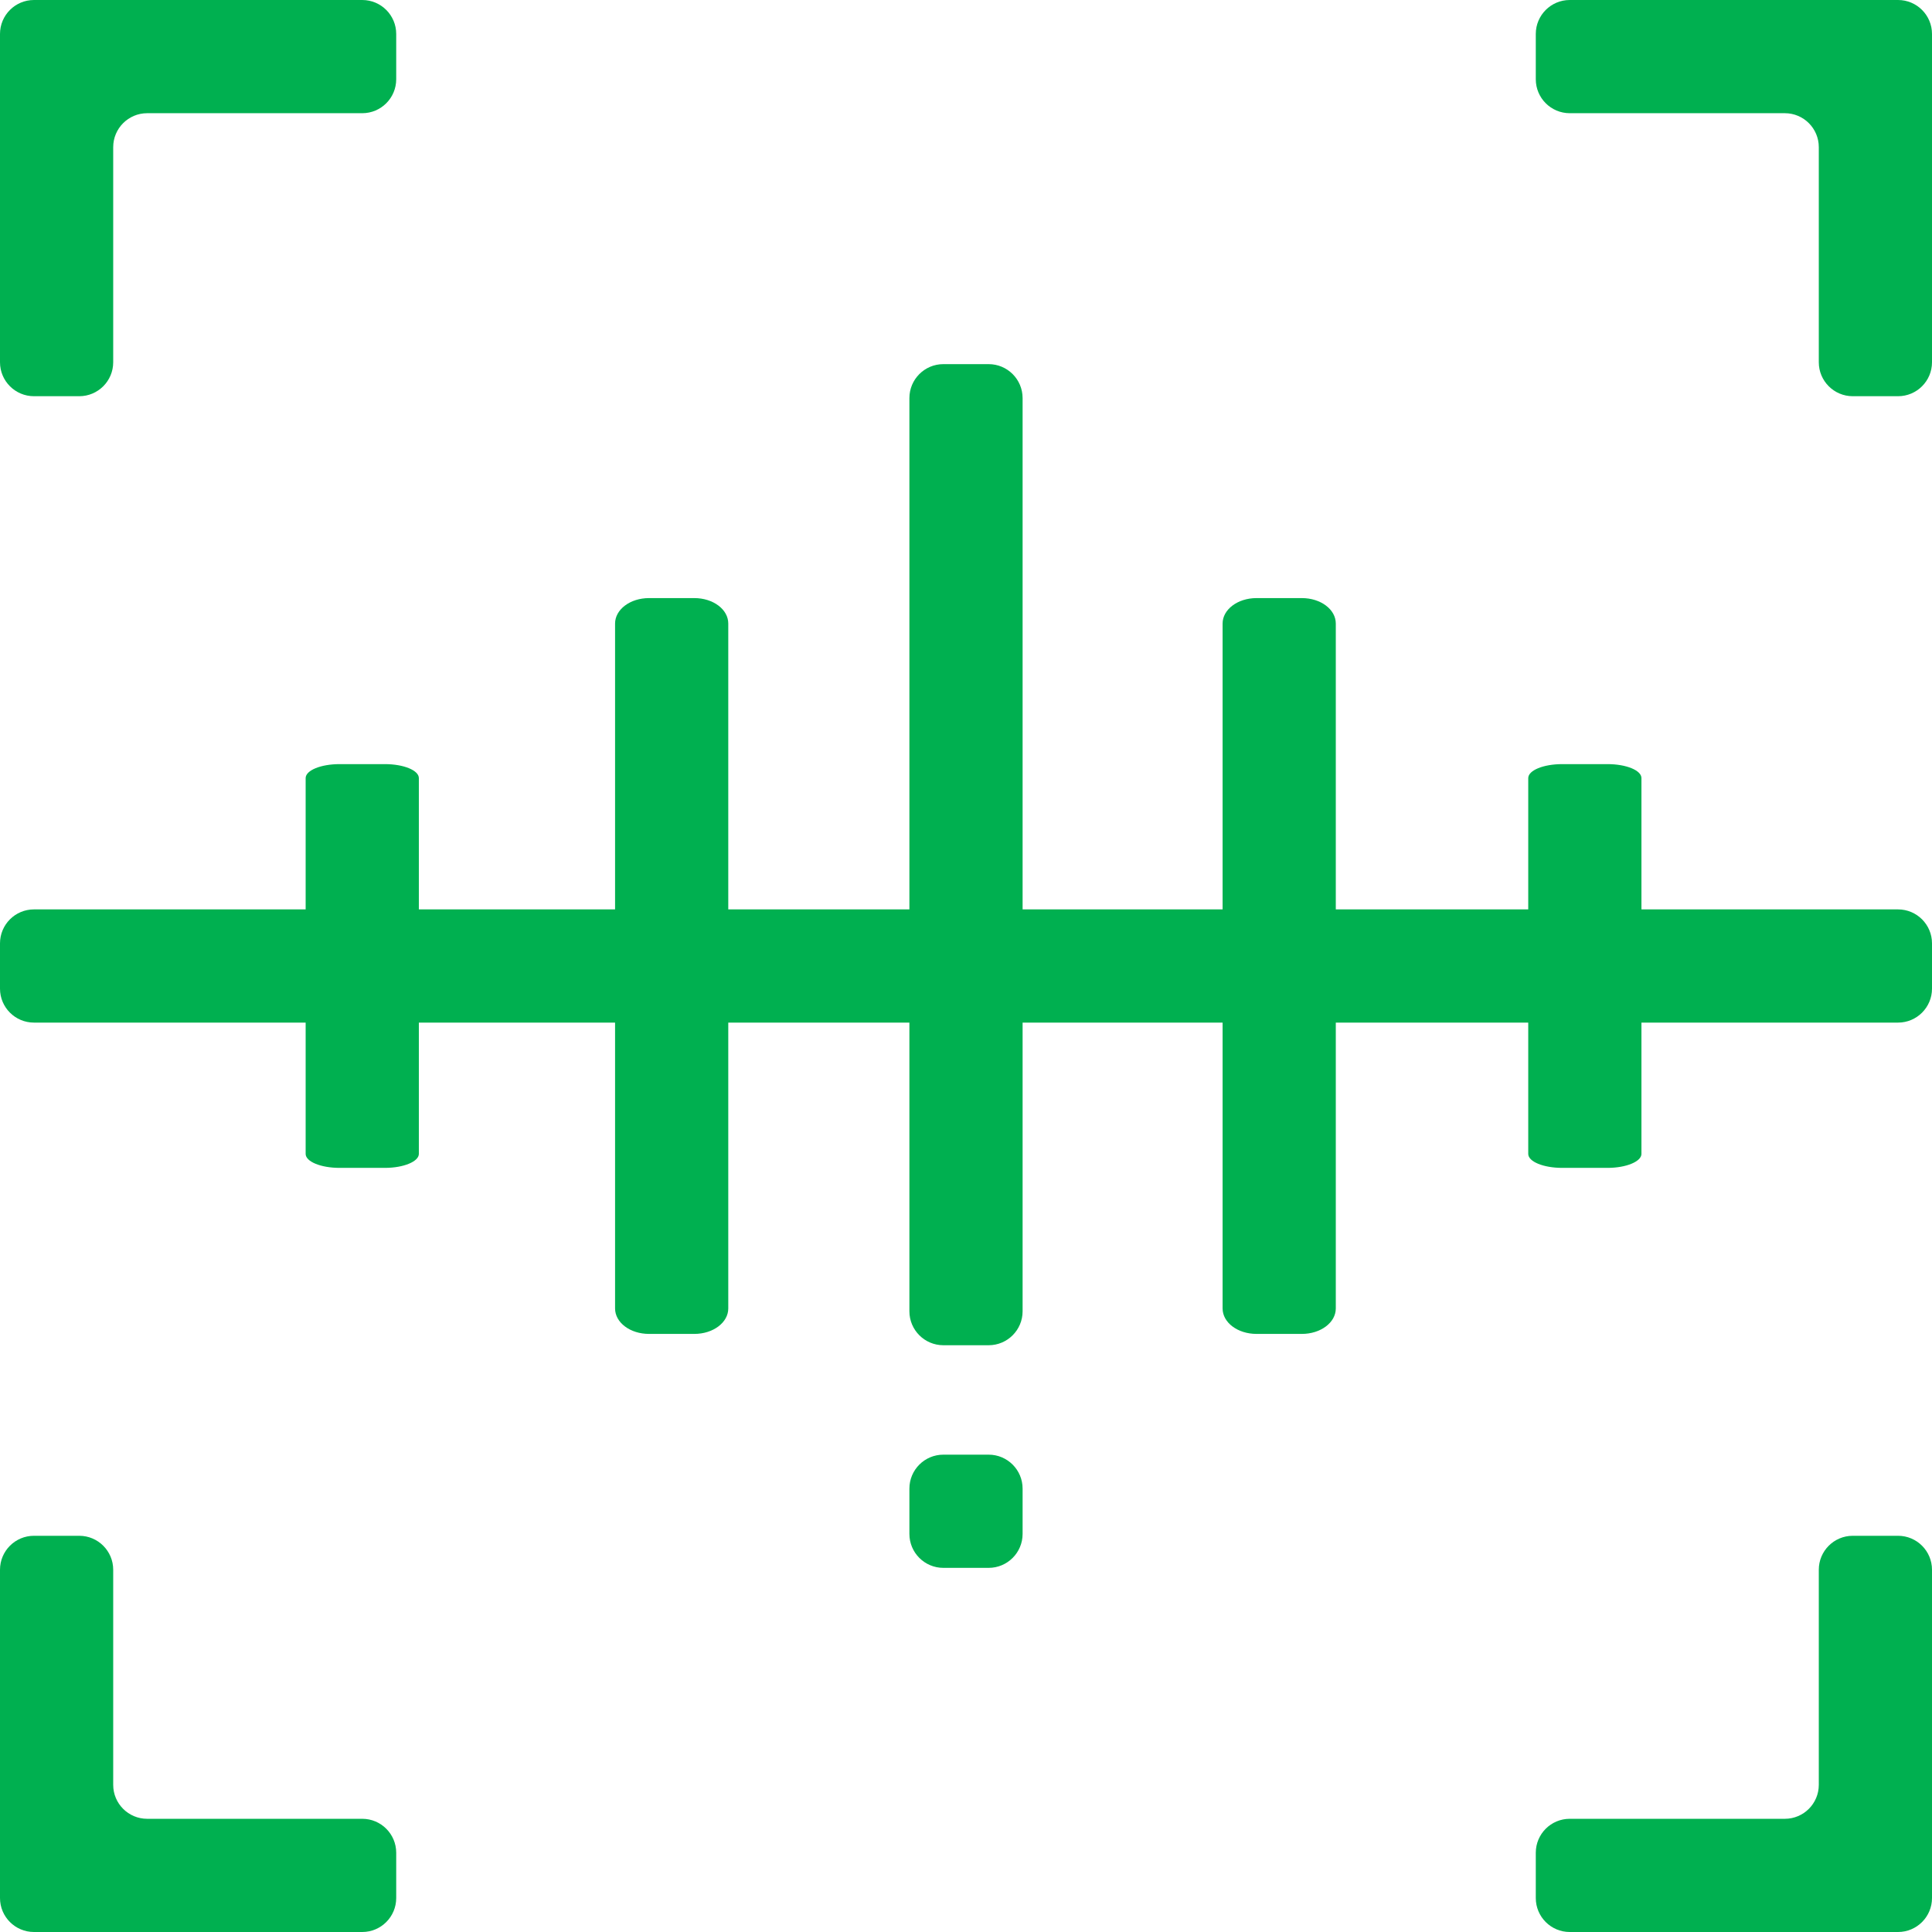
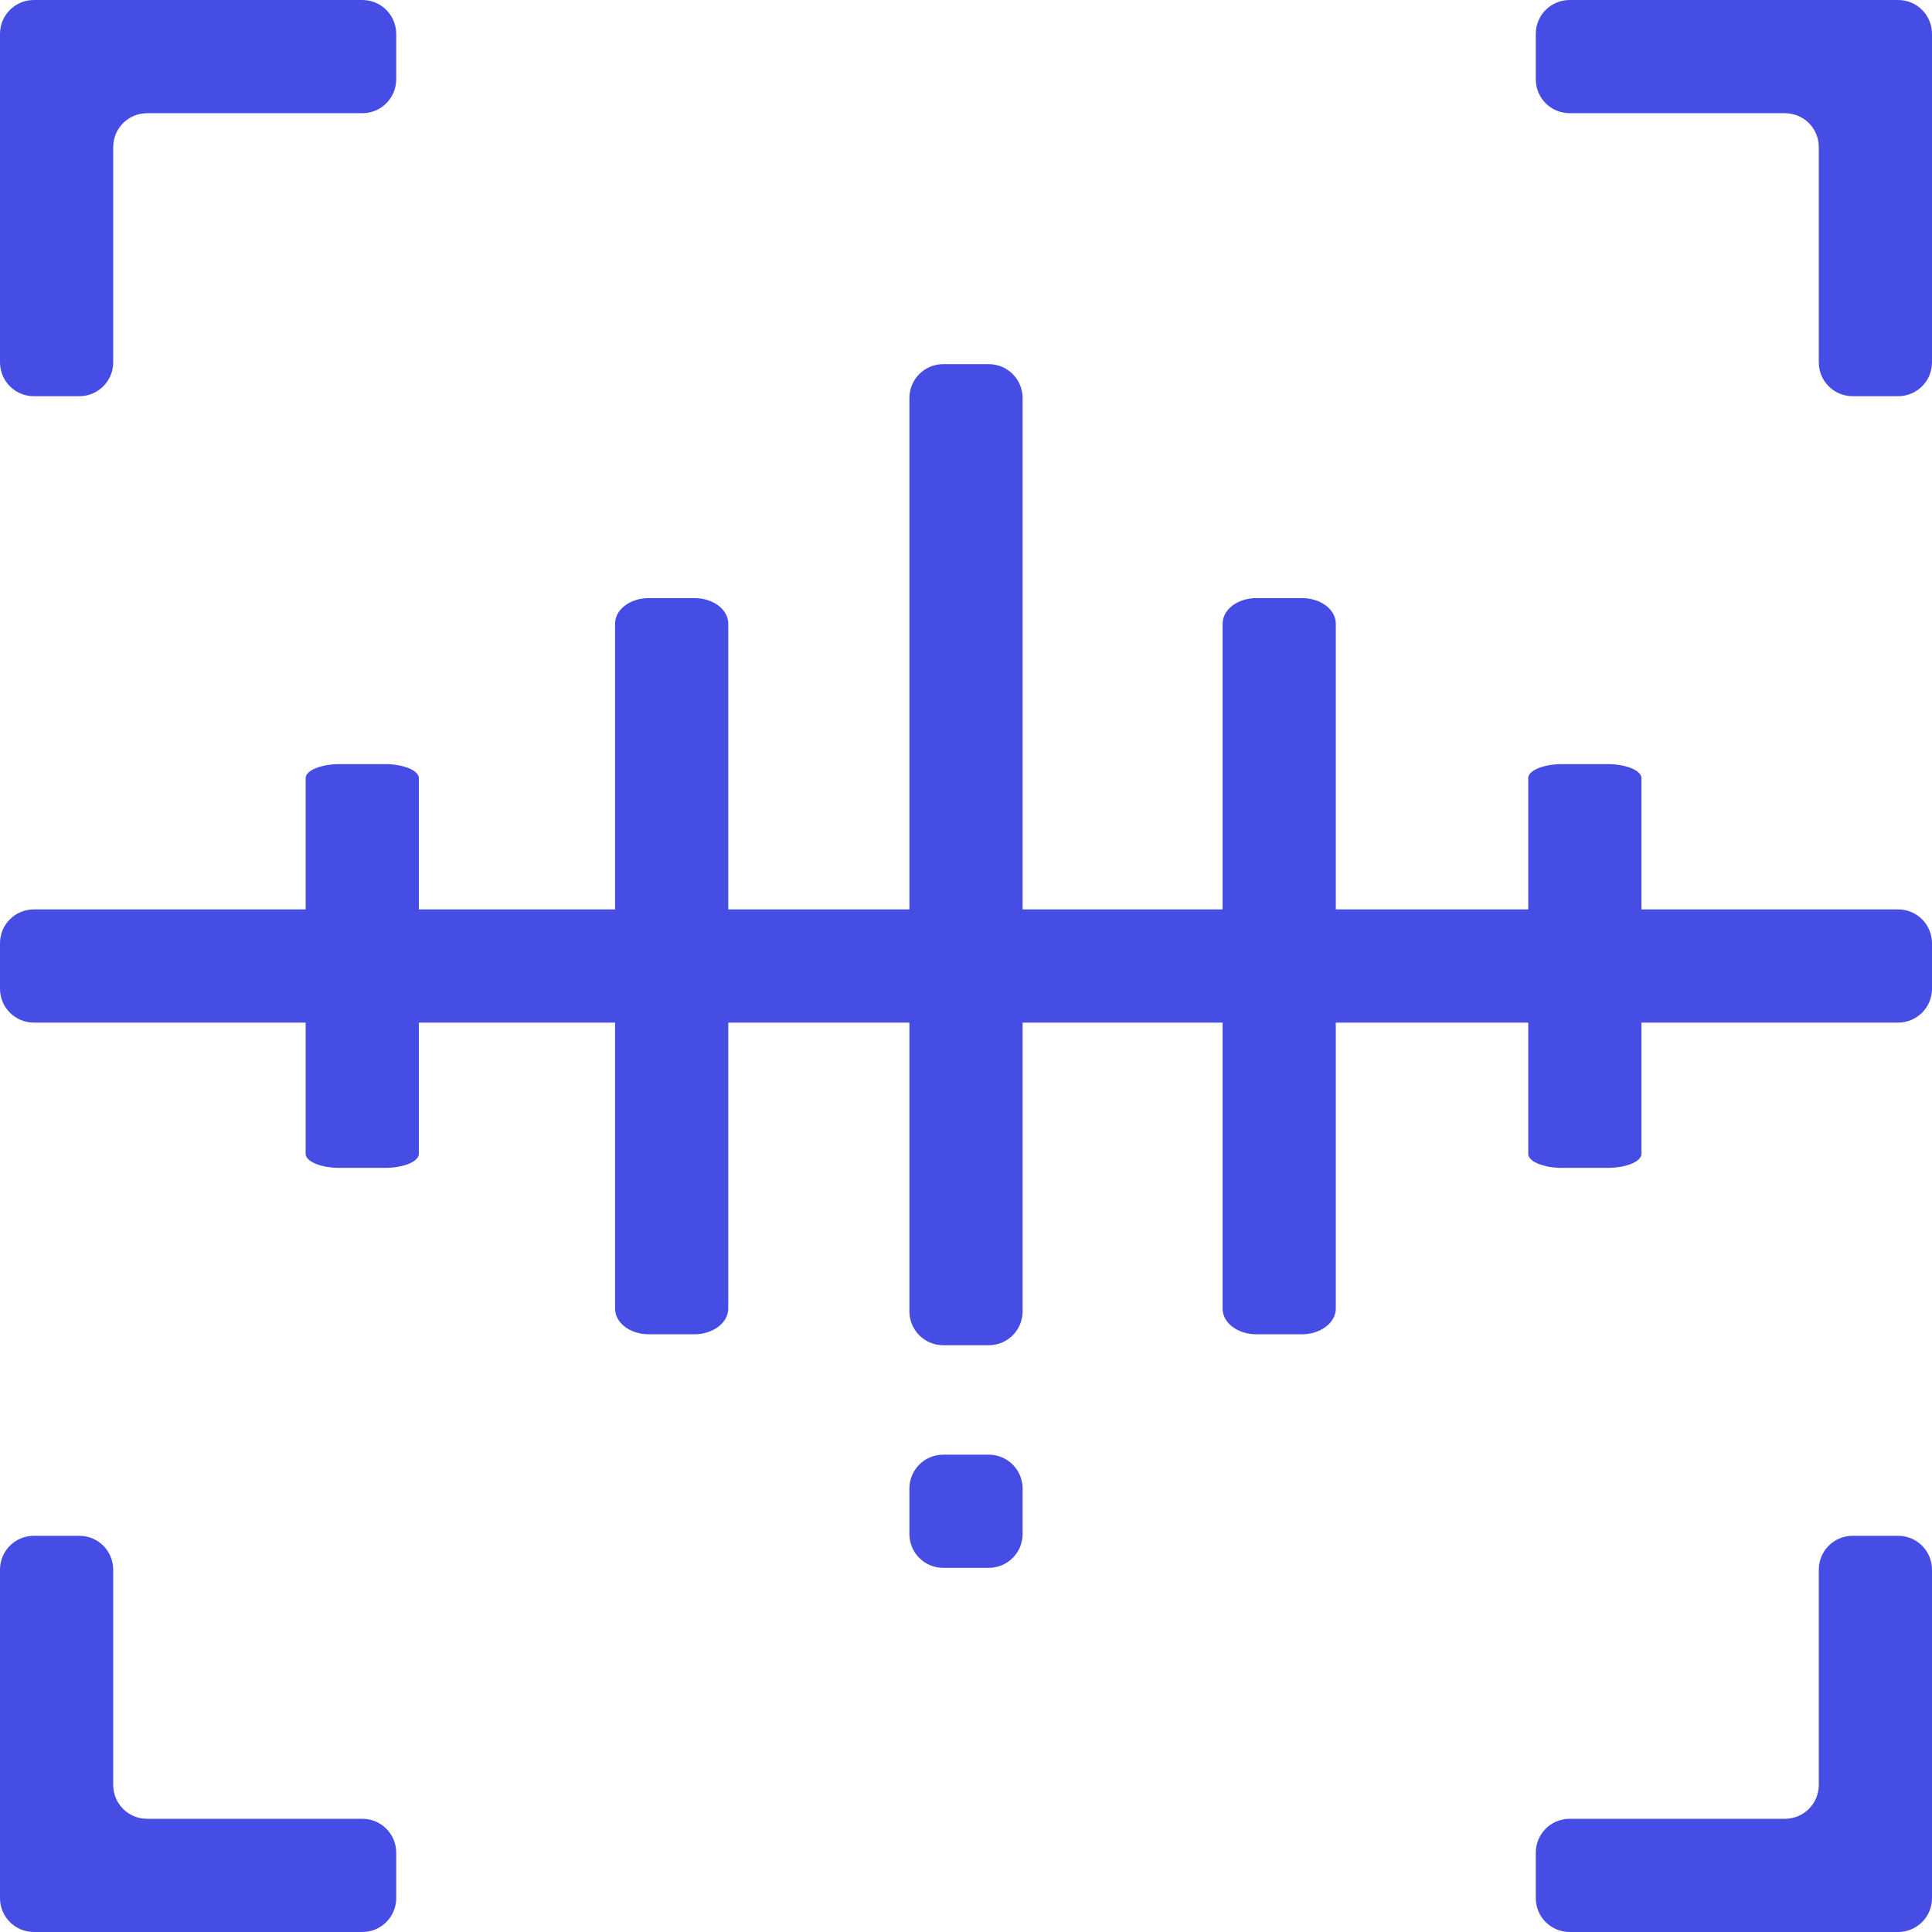
- <svg xmlns="http://www.w3.org/2000/svg" viewBox="0 0 512 512">
-   <defs>
-     <style>.cls-1{fill:#00b050;}</style>
-   </defs>
-   <g id="Layer_2" data-name="Layer 2">
-     <g id="Layer_1-2" data-name="Layer 1">
-       <path class="cls-1" d="M9,241H503a9,9,0,0,1,9,9v12a9,9,0,0,1-9,9H9a9,9,0,0,1-9-9V250A9,9,0,0,1,9,241Z" />
-       <path class="cls-1" d="M250,385.5h12a9,9,0,0,1,9,9v12a9,9,0,0,1-9,9H250a9,9,0,0,1-9-9v-12A9,9,0,0,1,250,385.5Z" />
-       <path class="cls-1" d="M250,96.5h12a9,9,0,0,1,9,9v242a9,9,0,0,1-9,9H250a9,9,0,0,1-9-9v-242A9,9,0,0,1,250,96.5Z" />
-       <path class="cls-1" d="M172,158.5h12c5,0,9,3,9,6.75v181.5c0,3.73-4,6.75-9,6.75H172c-5,0-9-3-9-6.75V165.25C163,161.52,167,158.5,172,158.5Z" />
-       <path class="cls-1" d="M90,202.5h12c5,0,9,1.66,9,3.7v99.6c0,2-4,3.7-9,3.7H90c-5,0-9-1.66-9-3.7V206.2C81,204.16,85,202.5,90,202.5Z" />
-       <path class="cls-1" d="M414,202.5h12c5,0,9,1.66,9,3.7v99.6c0,2-4,3.7-9,3.7H414c-5,0-9-1.66-9-3.7V206.2C405,204.16,409,202.5,414,202.5Z" />
-       <path class="cls-1" d="M333,158.5h12c5,0,9,3,9,6.75v181.5c0,3.73-4,6.75-9,6.75H333c-5,0-9-3-9-6.75V165.25C324,161.52,328,158.5,333,158.5Z" />
-       <path class="cls-1" d="M39,30H96a9,9,0,0,0,9-9V9a9,9,0,0,0-9-9H9A9,9,0,0,0,0,9V96a9,9,0,0,0,9,9H21a9,9,0,0,0,9-9V39A9,9,0,0,1,39,30Z" />
-       <path class="cls-1" d="M21,407H9a9,9,0,0,0-9,9v87a9,9,0,0,0,9,9H96a9,9,0,0,0,9-9V491a9,9,0,0,0-9-9H39a9,9,0,0,1-9-9V416A9,9,0,0,0,21,407Z" />
-       <path class="cls-1" d="M473,482H416a9,9,0,0,0-9,9v12a9,9,0,0,0,9,9h87a9,9,0,0,0,9-9V416a9,9,0,0,0-9-9H491a9,9,0,0,0-9,9v57A9,9,0,0,1,473,482Z" />
-       <path class="cls-1" d="M407,9V21a9,9,0,0,0,9,9h57a9,9,0,0,1,9,9V96a9,9,0,0,0,9,9h12a9,9,0,0,0,9-9V9a9,9,0,0,0-9-9H416A9,9,0,0,0,407,9Z" />
+ <svg xmlns="http://www.w3.org/2000/svg" version="1.1" id="Layer_1" x="0px" y="0px" viewBox="0 0 512 512" style="enable-background:new 0 0 512 512;" xml:space="preserve">
+   <style type="text/css">
+ 	.st0{fill:#464DE4;}
+ </style>
+   <g id="Layer_2_1_">
+     <g id="Layer_1-2">
+       <path class="st0" d="M9,241h494c5,0,9,4,9,9v12c0,5-4,9-9,9H9c-5,0-9-4-9-9v-12C0,245,4,241,9,241z" />
+       <path class="st0" d="M250,385.5h12c5,0,9,4,9,9v12c0,5-4,9-9,9h-12c-5,0-9-4-9-9v-12C241,389.5,245,385.5,250,385.5z" />
+       <path class="st0" d="M250,96.5h12c5,0,9,4,9,9l0,0v242c0,5-4,9-9,9h-12c-5,0-9-4-9-9v-242C241,100.5,245,96.5,250,96.5L250,96.5z" />
+       <path class="st0" d="M172,158.5h12c5,0,9,3,9,6.8v181.5c0,3.7-4,6.8-9,6.8h-12c-5,0-9-3-9-6.8V165.3    C163,161.5,167,158.5,172,158.5z" />
+       <path class="st0" d="M90,202.5h12c5,0,9,1.7,9,3.7v99.6c0,2-4,3.7-9,3.7H90c-5,0-9-1.7-9-3.7v-99.6C81,204.2,85,202.5,90,202.5z" />
+       <path class="st0" d="M414,202.5h12c5,0,9,1.7,9,3.7v99.6c0,2-4,3.7-9,3.7h-12c-5,0-9-1.7-9-3.7v-99.6    C405,204.2,409,202.5,414,202.5z" />
+       <path class="st0" d="M333,158.5h12c5,0,9,3,9,6.8v181.5c0,3.7-4,6.8-9,6.8h-12c-5,0-9-3-9-6.8V165.3    C324,161.5,328,158.5,333,158.5z" />
+       <path class="st0" d="M39,30h57c5,0,9-4,9-9V9c0-5-4-9-9-9H9C4,0,0,4,0,9v87c0,5,4,9,9,9l0,0h12c5,0,9-4,9-9l0,0V39    C30,34,34,30,39,30z" />
+       <path class="st0" d="M21,407H9c-5,0-9,4-9,9v87c0,5,4,9,9,9h87c5,0,9-4,9-9v-12c0-5-4-9-9-9H39c-5,0-9-4-9-9v-57    C30,411,26,407,21,407z" />
+       <path class="st0" d="M473,482h-57c-5,0-9,4-9,9v12c0,5,4,9,9,9h87c5,0,9-4,9-9v-87c0-5-4-9-9-9h-12c-5,0-9,4-9,9v57    C482,478,478,482,473,482z" />
+       <path class="st0" d="M407,9v12c0,5,4,9,9,9h57c5,0,9,4,9,9v57c0,5,4,9,9,9l0,0h12c5,0,9-4,9-9l0,0V9c0-5-4-9-9-9h-87    C411,0,407,4,407,9z" />
    </g>
  </g>
</svg>
